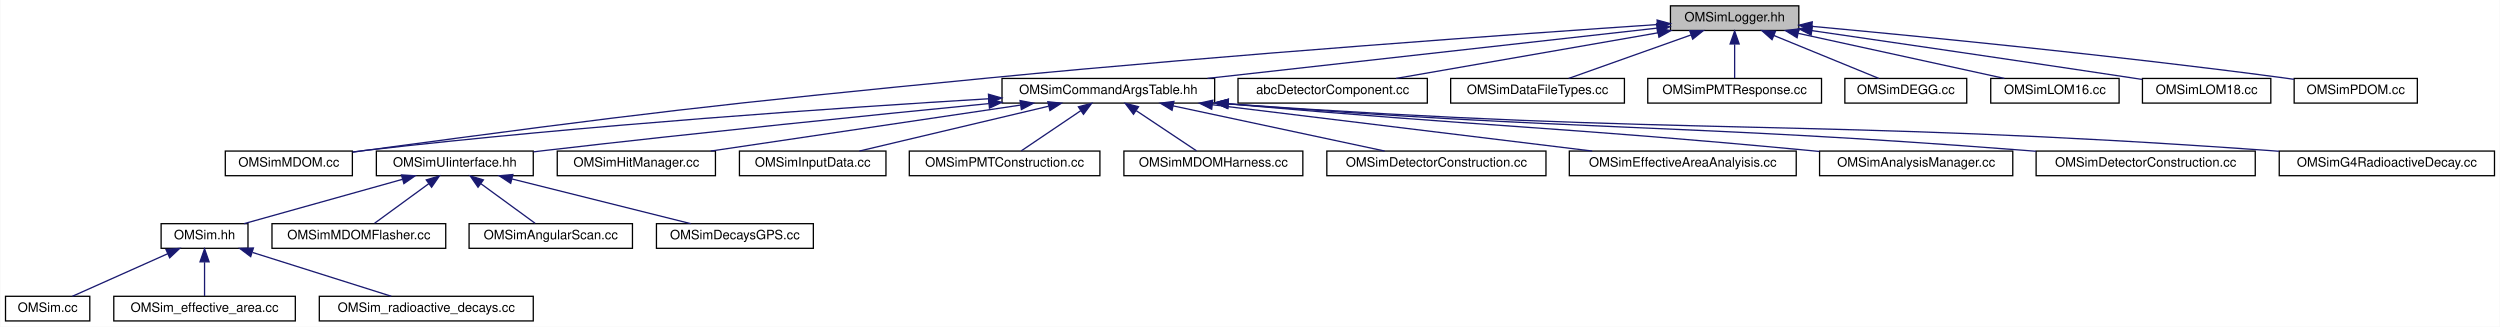
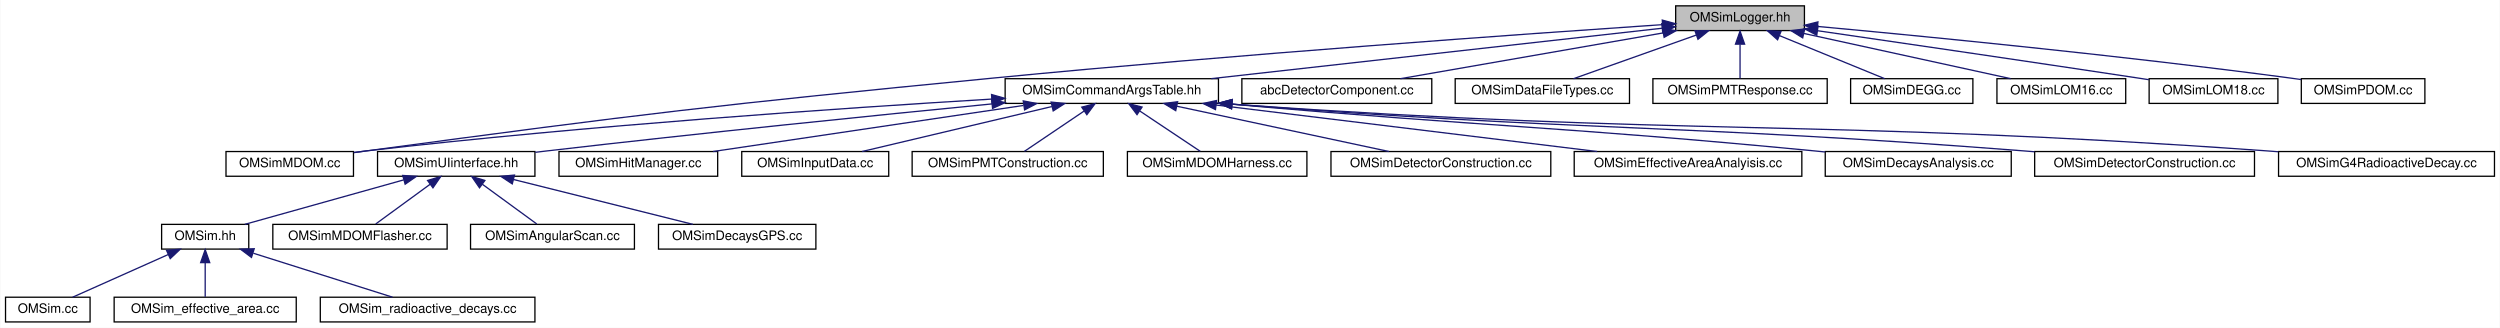
- <svg xmlns="http://www.w3.org/2000/svg" xmlns:xlink="http://www.w3.org/1999/xlink" width="1928pt" height="252pt" viewBox="0.00 0.00 1927.50 252.00">
+ <svg xmlns="http://www.w3.org/2000/svg" xmlns:xlink="http://www.w3.org/1999/xlink" width="1922pt" height="252pt" viewBox="0.00 0.00 1921.50 252.00">
  <g id="graph0" class="graph" transform="scale(1 1) rotate(0) translate(4 248)">
-     <polygon fill="white" stroke="transparent" points="-4,4 -4,-248 1923.5,-248 1923.5,4 -4,4" />
+     <polygon fill="white" stroke="transparent" points="-4,4 -4,-248 1917.5,-248 1917.5,4 -4,4" />
    <g id="node1" class="node">
      <g id="a_node1">
        <a xlink:title=" ">
          <polygon fill="#bfbfbf" stroke="black" points="1284,-224.5 1284,-243.5 1383,-243.5 1383,-224.5 1284,-224.5" />
          <text text-anchor="middle" x="1333.5" y="-231.5" font-family="Helvetica,sans-Serif" font-size="10.00">OMSimLogger.hh</text>
        </a>
      </g>
    </g>
    <g id="node2" class="node">
      <g id="a_node2">
        <a xlink:href="_o_m_sim_command_args_table_8hh.html" target="_top" xlink:title="Definition of the OMSimCommandArgsTable singleton class, which controls user args.">
          <polygon fill="white" stroke="black" points="768.5,-168.5 768.5,-187.5 932.5,-187.5 932.5,-168.5 768.5,-168.5" />
          <text text-anchor="middle" x="850.5" y="-175.5" font-family="Helvetica,sans-Serif" font-size="10.00">OMSimCommandArgsTable.hh</text>
        </a>
      </g>
    </g>
    <g id="edge1" class="edge">
      <path fill="none" stroke="midnightblue" d="M1273.59,-226.3C1186.02,-216.51 1023.06,-198.29 926.95,-187.55" />
      <polygon fill="midnightblue" stroke="midnightblue" points="1273.3,-229.79 1283.63,-227.42 1274.08,-222.83 1273.3,-229.79" />
    </g>
    <g id="node14" class="node">
      <g id="a_node14">
        <a xlink:href="_o_m_sim_m_d_o_m_8cc.html" target="_top" xlink:title="Construction of mDOM.">
          <polygon fill="white" stroke="black" points="169.5,-112.5 169.5,-131.5 267.5,-131.5 267.5,-112.5 169.5,-112.5" />
          <text text-anchor="middle" x="218.5" y="-119.5" font-family="Helvetica,sans-Serif" font-size="10.00">OMSimMDOM.cc</text>
        </a>
      </g>
    </g>
    <g id="edge26" class="edge">
      <path fill="none" stroke="midnightblue" d="M1273.9,-229.07C1169.55,-222.01 947.01,-206.24 759.5,-188 544.85,-167.12 491.24,-160.71 277.5,-132 274.32,-131.57 271.04,-131.12 267.74,-130.65" />
      <polygon fill="midnightblue" stroke="midnightblue" points="1273.71,-232.56 1283.92,-229.74 1274.18,-225.58 1273.71,-232.56" />
    </g>
    <g id="node21" class="node">
      <g id="a_node21">
        <a xlink:href="abc_detector_component_8cc.html" target="_top" xlink:title="Contains the implementation of the abcDetectorComponent class.">
          <polygon fill="white" stroke="black" points="950.5,-168.5 950.5,-187.5 1096.5,-187.5 1096.5,-168.5 950.5,-168.5" />
          <text text-anchor="middle" x="1023.5" y="-175.5" font-family="Helvetica,sans-Serif" font-size="10.00">abcDetectorComponent.cc</text>
        </a>
      </g>
    </g>
    <g id="edge20" class="edge">
      <path fill="none" stroke="midnightblue" d="M1274.16,-222.66C1215.58,-212.46 1127.05,-197.04 1072.39,-187.52" />
      <polygon fill="midnightblue" stroke="midnightblue" points="1273.93,-226.18 1284.38,-224.44 1275.13,-219.28 1273.93,-226.18" />
    </g>
    <g id="node22" class="node">
      <g id="a_node22">
        <a xlink:href="_o_m_sim_data_file_types_8cc.html" target="_top" xlink:title="Collection of classes and methods to handle material creation from user data in json files.">
          <polygon fill="white" stroke="black" points="1114.5,-168.5 1114.5,-187.5 1248.5,-187.5 1248.5,-168.5 1114.5,-168.5" />
          <text text-anchor="middle" x="1181.5" y="-175.5" font-family="Helvetica,sans-Serif" font-size="10.00">OMSimDataFileTypes.cc</text>
        </a>
      </g>
    </g>
    <g id="edge21" class="edge">
      <path fill="none" stroke="midnightblue" d="M1299.83,-221.04C1271.23,-210.88 1230.89,-196.55 1205.47,-187.52" />
      <polygon fill="midnightblue" stroke="midnightblue" points="1298.82,-224.39 1309.42,-224.44 1301.16,-217.8 1298.82,-224.39" />
    </g>
    <g id="node23" class="node">
      <g id="a_node23">
        <a xlink:href="_o_m_sim_p_m_t_response_8cc.html" target="_top" xlink:title="PMT response simulator.">
          <polygon fill="white" stroke="black" points="1266.5,-168.5 1266.5,-187.5 1400.5,-187.5 1400.5,-168.5 1266.5,-168.5" />
          <text text-anchor="middle" x="1333.5" y="-175.5" font-family="Helvetica,sans-Serif" font-size="10.00">OMSimPMTResponse.cc</text>
        </a>
      </g>
    </g>
    <g id="edge22" class="edge">
      <path fill="none" stroke="midnightblue" d="M1333.5,-213.8C1333.5,-204.91 1333.5,-194.78 1333.5,-187.75" />
      <polygon fill="midnightblue" stroke="midnightblue" points="1330,-214.08 1333.5,-224.08 1337,-214.08 1330,-214.08" />
    </g>
    <g id="node24" class="node">
      <g id="a_node24">
        <a xlink:href="_o_m_sim_d_e_g_g_8cc.html" target="_top" xlink:title="Construction of the DEGG class.">
          <polygon fill="white" stroke="black" points="1418.5,-168.5 1418.5,-187.5 1512.5,-187.5 1512.5,-168.5 1418.5,-168.5" />
          <text text-anchor="middle" x="1465.5" y="-175.5" font-family="Helvetica,sans-Serif" font-size="10.00">OMSimDEGG.cc</text>
        </a>
      </g>
    </g>
    <g id="edge23" class="edge">
      <path fill="none" stroke="midnightblue" d="M1363.72,-220.64C1388.49,-210.5 1422.9,-196.43 1444.68,-187.52" />
      <polygon fill="midnightblue" stroke="midnightblue" points="1362.35,-217.42 1354.42,-224.44 1365,-223.9 1362.35,-217.42" />
    </g>
    <g id="node25" class="node">
      <g id="a_node25">
        <a xlink:href="_o_m_sim_l_o_m16_8cc.html" target="_top" xlink:title="Construction of LOM16.">
          <polygon fill="white" stroke="black" points="1531,-168.5 1531,-187.5 1630,-187.5 1630,-168.5 1531,-168.5" />
          <text text-anchor="middle" x="1580.5" y="-175.5" font-family="Helvetica,sans-Serif" font-size="10.00">OMSimLOM16.cc</text>
        </a>
      </g>
    </g>
    <g id="edge24" class="edge">
      <path fill="none" stroke="midnightblue" d="M1382.53,-222.28C1429.2,-212.08 1498.53,-196.92 1541.55,-187.52" />
      <polygon fill="midnightblue" stroke="midnightblue" points="1381.66,-218.89 1372.64,-224.44 1383.15,-225.73 1381.66,-218.89" />
    </g>
    <g id="node26" class="node">
      <g id="a_node26">
        <a xlink:href="_o_m_sim_l_o_m18_8cc.html" target="_top" xlink:title="Construction of LOM18.">
          <polygon fill="white" stroke="black" points="1648,-168.5 1648,-187.5 1747,-187.5 1747,-168.5 1648,-168.5" />
          <text text-anchor="middle" x="1697.5" y="-175.5" font-family="Helvetica,sans-Serif" font-size="10.00">OMSimLOM18.cc</text>
        </a>
      </g>
    </g>
    <g id="edge25" class="edge">
      <path fill="none" stroke="midnightblue" d="M1393.02,-224.39C1454.69,-215.43 1553.87,-200.94 1639.5,-188 1642.22,-187.59 1645.01,-187.16 1647.83,-186.73" />
      <polygon fill="midnightblue" stroke="midnightblue" points="1392.47,-220.93 1383.07,-225.83 1393.47,-227.86 1392.47,-220.93" />
    </g>
    <g id="node27" class="node">
      <g id="a_node27">
        <a xlink:href="_o_m_sim_p_d_o_m_8cc.html" target="_top" xlink:title="Implementation of the pDOM/Gen1 DOM class.">
          <polygon fill="white" stroke="black" points="1765,-168.5 1765,-187.5 1860,-187.5 1860,-168.5 1765,-168.5" />
          <text text-anchor="middle" x="1812.5" y="-175.5" font-family="Helvetica,sans-Serif" font-size="10.00">OMSimPDOM.cc</text>
        </a>
      </g>
    </g>
    <g id="edge27" class="edge">
      <path fill="none" stroke="midnightblue" d="M1393.23,-227.66C1475.26,-220.09 1627.33,-205.24 1756.5,-188 1759.23,-187.64 1762.04,-187.24 1764.87,-186.83" />
      <polygon fill="midnightblue" stroke="midnightblue" points="1392.73,-224.19 1383.1,-228.59 1393.37,-231.16 1392.73,-224.19" />
    </g>
    <g id="node3" class="node">
      <g id="a_node3">
        <a xlink:href="_o_m_sim_u_iinterface_8hh.html" target="_top" xlink:title="The OMSimUIinterface class provides a singleton interface to Geant4's UI manager.">
          <polygon fill="white" stroke="black" points="286,-112.5 286,-131.5 407,-131.5 407,-112.5 286,-112.5" />
          <text text-anchor="middle" x="346.5" y="-119.5" font-family="Helvetica,sans-Serif" font-size="10.00">OMSimUIinterface.hh</text>
        </a>
      </g>
    </g>
    <g id="edge2" class="edge">
      <path fill="none" stroke="midnightblue" d="M758.23,-168.1C670.32,-159.46 534.3,-145.68 416.5,-132 413.46,-131.65 410.34,-131.28 407.2,-130.9" />
      <polygon fill="midnightblue" stroke="midnightblue" points="758.15,-171.6 768.44,-169.1 758.83,-164.64 758.15,-171.6" />
    </g>
    <g id="node11" class="node">
      <g id="a_node11">
        <a xlink:href="_o_m_sim_hit_manager_8cc.html" target="_top" xlink:title=" ">
          <polygon fill="white" stroke="black" points="425.5,-112.5 425.5,-131.5 547.5,-131.5 547.5,-112.5 425.5,-112.5" />
          <text text-anchor="middle" x="486.5" y="-119.5" font-family="Helvetica,sans-Serif" font-size="10.00">OMSimHitManager.cc</text>
        </a>
      </g>
    </g>
    <g id="edge10" class="edge">
      <path fill="none" stroke="midnightblue" d="M782.53,-166.92C713.76,-156.71 608.63,-141.12 543.91,-131.52" />
      <polygon fill="midnightblue" stroke="midnightblue" points="782.42,-170.44 792.82,-168.44 783.45,-163.51 782.42,-170.44" />
    </g>
    <g id="node12" class="node">
      <g id="a_node12">
        <a xlink:href="_o_m_sim_input_data_8cc.html" target="_top" xlink:title="Input data from external files are read and saved to memory.">
          <polygon fill="white" stroke="black" points="566,-112.5 566,-131.5 679,-131.5 679,-112.5 566,-112.5" />
          <text text-anchor="middle" x="622.5" y="-119.5" font-family="Helvetica,sans-Serif" font-size="10.00">OMSimInputData.cc</text>
        </a>
      </g>
    </g>
    <g id="edge11" class="edge">
      <path fill="none" stroke="midnightblue" d="M804.43,-166.09C761.35,-155.89 697.91,-140.86 658.46,-131.52" />
      <polygon fill="midnightblue" stroke="midnightblue" points="803.84,-169.54 814.37,-168.44 805.45,-162.73 803.84,-169.54" />
    </g>
    <g id="node13" class="node">
      <g id="a_node13">
        <a xlink:href="_o_m_sim_p_m_t_construction_8cc.html" target="_top" xlink:title="Construction of the PMTs.">
          <polygon fill="white" stroke="black" points="697,-112.5 697,-131.5 844,-131.5 844,-112.5 697,-112.5" />
          <text text-anchor="middle" x="770.5" y="-119.5" font-family="Helvetica,sans-Serif" font-size="10.00">OMSimPMTConstruction.cc</text>
        </a>
      </g>
    </g>
    <g id="edge12" class="edge">
      <path fill="none" stroke="midnightblue" d="M829.2,-162.62C814.58,-152.76 795.67,-139.99 783.32,-131.65" />
      <polygon fill="midnightblue" stroke="midnightblue" points="827.4,-165.63 837.65,-168.32 831.32,-159.83 827.4,-165.63" />
    </g>
    <g id="edge13" class="edge">
      <path fill="none" stroke="midnightblue" d="M758.21,-171.83C644.8,-165 446.61,-151.51 277.5,-132 274.31,-131.63 271.03,-131.22 267.72,-130.78" />
      <polygon fill="midnightblue" stroke="midnightblue" points="758.05,-175.33 768.24,-172.43 758.47,-168.34 758.05,-175.33" />
    </g>
    <g id="node15" class="node">
      <g id="a_node15">
        <a xlink:href="_o_m_sim_m_d_o_m_harness_8cc.html" target="_top" xlink:title="Construction of mDOM harness.">
          <polygon fill="white" stroke="black" points="862.5,-112.5 862.5,-131.5 1000.5,-131.5 1000.5,-112.5 862.5,-112.5" />
          <text text-anchor="middle" x="931.5" y="-119.5" font-family="Helvetica,sans-Serif" font-size="10.00">OMSimMDOMHarness.cc</text>
        </a>
      </g>
    </g>
    <g id="edge14" class="edge">
      <path fill="none" stroke="midnightblue" d="M872.07,-162.62C886.86,-152.76 906.01,-139.99 918.52,-131.65" />
      <polygon fill="midnightblue" stroke="midnightblue" points="869.89,-159.86 863.51,-168.32 873.78,-165.69 869.89,-159.86" />
    </g>
    <g id="node16" class="node">
      <g id="a_node16">
        <a xlink:href="effective__area_2src_2_o_m_sim_detector_construction_8cc.html" target="_top" xlink:title=" ">
          <polygon fill="white" stroke="black" points="1019,-112.5 1019,-131.5 1188,-131.5 1188,-112.5 1019,-112.5" />
          <text text-anchor="middle" x="1103.5" y="-119.5" font-family="Helvetica,sans-Serif" font-size="10.00">OMSimDetectorConstruction.cc</text>
        </a>
      </g>
    </g>
    <g id="edge15" class="edge">
      <path fill="none" stroke="midnightblue" d="M900.42,-166.35C948.23,-156.14 1019.45,-140.94 1063.6,-131.52" />
      <polygon fill="midnightblue" stroke="midnightblue" points="899.64,-162.93 890.59,-168.44 901.1,-169.78 899.64,-162.93" />
    </g>
    <g id="node17" class="node">
      <g id="a_node17">
        <a xlink:href="_o_m_sim_effective_area_analyisis_8cc.html" target="_top" xlink:title=" ">
          <polygon fill="white" stroke="black" points="1206,-112.5 1206,-131.5 1381,-131.5 1381,-112.5 1206,-112.5" />
          <text text-anchor="middle" x="1293.5" y="-119.5" font-family="Helvetica,sans-Serif" font-size="10.00">OMSimEffectiveAreaAnalyisis.cc</text>
        </a>
      </g>
    </g>
    <g id="edge16" class="edge">
      <path fill="none" stroke="midnightblue" d="M930.66,-167.23C1014.28,-157.04 1144.06,-141.22 1223.63,-131.52" />
      <polygon fill="midnightblue" stroke="midnightblue" points="930.2,-163.76 920.69,-168.44 931.04,-170.71 930.2,-163.76" />
    </g>
    <g id="node18" class="node">
      <g id="a_node18">
-         <a xlink:href="_o_m_sim_analysis_manager_8cc.html" target="_top" xlink:title=" ">
-           <polygon fill="white" stroke="black" points="1399,-112.5 1399,-131.5 1548,-131.5 1548,-112.5 1399,-112.5" />
-           <text text-anchor="middle" x="1473.5" y="-119.5" font-family="Helvetica,sans-Serif" font-size="10.00">OMSimAnalysisManager.cc</text>
+         <a xlink:href="_o_m_sim_decays_analysis_8cc.html" target="_top" xlink:title=" ">
+           <polygon fill="white" stroke="black" points="1399,-112.5 1399,-131.5 1542,-131.5 1542,-112.5 1399,-112.5" />
+           <text text-anchor="middle" x="1470.5" y="-119.5" font-family="Helvetica,sans-Serif" font-size="10.00">OMSimDecaysAnalysis.cc</text>
        </a>
      </g>
    </g>
    <g id="edge17" class="edge">
-       <path fill="none" stroke="midnightblue" d="M943.07,-167.88C1142.61,-150.16 1194.5,-150.48 1390.5,-132 1393.24,-131.74 1396.03,-131.47 1398.85,-131.19" />
+       <path fill="none" stroke="midnightblue" d="M943.07,-167.88C1142.61,-150.18 1194.53,-150.87 1390.5,-132 1393.28,-131.73 1396.12,-131.45 1398.98,-131.16" />
      <polygon fill="midnightblue" stroke="midnightblue" points="942.48,-164.41 932.83,-168.79 943.1,-171.39 942.48,-164.41" />
    </g>
    <g id="node19" class="node">
      <g id="a_node19">
        <a xlink:href="radioactive__decays_2src_2_o_m_sim_detector_construction_8cc.html" target="_top" xlink:title=" ">
-           <polygon fill="white" stroke="black" points="1566,-112.5 1566,-131.5 1735,-131.5 1735,-112.5 1566,-112.5" />
-           <text text-anchor="middle" x="1650.5" y="-119.5" font-family="Helvetica,sans-Serif" font-size="10.00">OMSimDetectorConstruction.cc</text>
+           <polygon fill="white" stroke="black" points="1560,-112.5 1560,-131.5 1729,-131.5 1729,-112.5 1560,-112.5" />
+           <text text-anchor="middle" x="1644.5" y="-119.5" font-family="Helvetica,sans-Serif" font-size="10.00">OMSimDetectorConstruction.cc</text>
        </a>
      </g>
    </g>
    <g id="edge18" class="edge">
-       <path fill="none" stroke="midnightblue" d="M943.06,-167.91C1216.62,-146.66 1287.41,-152.95 1557.5,-132 1560.25,-131.79 1563.04,-131.56 1565.86,-131.33" />
+       <path fill="none" stroke="midnightblue" d="M942.97,-167.91C1213.94,-146.78 1284.04,-152.83 1551.5,-132 1554.25,-131.79 1557.04,-131.56 1559.86,-131.33" />
      <polygon fill="midnightblue" stroke="midnightblue" points="942.52,-164.44 932.83,-168.71 943.07,-171.42 942.52,-164.44" />
    </g>
    <g id="node20" class="node">
      <g id="a_node20">
        <a xlink:href="_o_m_sim_g4_radioactive_decay_8cc.html" target="_top" xlink:title=" ">
-           <polygon fill="white" stroke="black" points="1753.5,-112.5 1753.5,-131.5 1919.5,-131.5 1919.5,-112.5 1753.5,-112.5" />
-           <text text-anchor="middle" x="1836.5" y="-119.5" font-family="Helvetica,sans-Serif" font-size="10.00">OMSimG4RadioactiveDecay.cc</text>
+           <polygon fill="white" stroke="black" points="1747.5,-112.5 1747.5,-131.5 1913.5,-131.5 1913.5,-112.5 1747.5,-112.5" />
+           <text text-anchor="middle" x="1830.5" y="-119.5" font-family="Helvetica,sans-Serif" font-size="10.00">OMSimG4RadioactiveDecay.cc</text>
        </a>
      </g>
    </g>
    <g id="edge19" class="edge">
-       <path fill="none" stroke="midnightblue" d="M942.91,-167.94C1299.53,-142.69 1391.46,-157.16 1744.5,-132 1747.38,-131.79 1750.31,-131.57 1753.27,-131.34" />
+       <path fill="none" stroke="midnightblue" d="M942.84,-167.94C1296.85,-142.81 1388.1,-157.04 1738.5,-132 1741.38,-131.79 1744.31,-131.57 1747.27,-131.34" />
      <polygon fill="midnightblue" stroke="midnightblue" points="942.55,-164.45 932.82,-168.66 943.05,-171.44 942.55,-164.45" />
    </g>
    <g id="node4" class="node">
      <g id="a_node4">
        <a xlink:href="_o_m_sim_8hh.html" target="_top" xlink:title="Main simulation class for the Optical Module (OM) simulation.">
          <polygon fill="white" stroke="black" points="120,-56.5 120,-75.5 187,-75.5 187,-56.5 120,-56.5" />
          <text text-anchor="middle" x="153.5" y="-63.5" font-family="Helvetica,sans-Serif" font-size="10.00">OMSim.hh</text>
        </a>
      </g>
    </g>
    <g id="edge3" class="edge">
      <path fill="none" stroke="midnightblue" d="M306.11,-109.7C269.68,-99.51 216.91,-84.74 183.94,-75.52" />
      <polygon fill="midnightblue" stroke="midnightblue" points="305.35,-113.12 315.92,-112.44 307.23,-106.38 305.35,-113.12" />
    </g>
    <g id="node8" class="node">
      <g id="a_node8">
        <a xlink:href="_o_m_sim_m_d_o_m_flasher_8cc.html" target="_top" xlink:title=" ">
          <polygon fill="white" stroke="black" points="205.5,-56.5 205.5,-75.5 339.5,-75.5 339.5,-56.5 205.5,-56.5" />
          <text text-anchor="middle" x="272.5" y="-63.5" font-family="Helvetica,sans-Serif" font-size="10.00">OMSimMDOMFlasher.cc</text>
        </a>
      </g>
    </g>
    <g id="edge7" class="edge">
      <path fill="none" stroke="midnightblue" d="M326.47,-106.38C313.09,-96.62 295.94,-84.11 284.61,-75.83" />
      <polygon fill="midnightblue" stroke="midnightblue" points="324.47,-109.26 334.61,-112.32 328.6,-103.6 324.47,-109.26" />
    </g>
    <g id="node9" class="node">
      <g id="a_node9">
        <a xlink:href="_o_m_sim_angular_scan_8cc.html" target="_top" xlink:title=" ">
          <polygon fill="white" stroke="black" points="357.5,-56.5 357.5,-75.5 483.5,-75.5 483.5,-56.5 357.5,-56.5" />
          <text text-anchor="middle" x="420.5" y="-63.5" font-family="Helvetica,sans-Serif" font-size="10.00">OMSimAngularScan.cc</text>
        </a>
      </g>
    </g>
    <g id="edge8" class="edge">
      <path fill="none" stroke="midnightblue" d="M366.53,-106.38C379.91,-96.62 397.06,-84.11 408.39,-75.83" />
      <polygon fill="midnightblue" stroke="midnightblue" points="364.4,-103.6 358.39,-112.32 368.53,-109.26 364.4,-103.6" />
    </g>
    <g id="node10" class="node">
      <g id="a_node10">
        <a xlink:href="_o_m_sim_decays_g_p_s_8cc.html" target="_top" xlink:title=" ">
          <polygon fill="white" stroke="black" points="502,-56.5 502,-75.5 623,-75.5 623,-56.5 502,-56.5" />
          <text text-anchor="middle" x="562.5" y="-63.5" font-family="Helvetica,sans-Serif" font-size="10.00">OMSimDecaysGPS.cc</text>
        </a>
      </g>
    </g>
    <g id="edge9" class="edge">
      <path fill="none" stroke="midnightblue" d="M390.66,-109.96C431.46,-99.76 491.21,-84.82 528.43,-75.52" />
      <polygon fill="midnightblue" stroke="midnightblue" points="389.58,-106.62 380.73,-112.44 391.28,-113.41 389.58,-106.62" />
    </g>
    <g id="node5" class="node">
      <g id="a_node5">
        <a xlink:href="_o_m_sim_8cc.html" target="_top" xlink:title=" ">
          <polygon fill="white" stroke="black" points="0,-0.5 0,-19.5 65,-19.5 65,-0.5 0,-0.5" />
          <text text-anchor="middle" x="32.5" y="-7.5" font-family="Helvetica,sans-Serif" font-size="10.00">OMSim.cc</text>
        </a>
      </g>
    </g>
    <g id="edge4" class="edge">
      <path fill="none" stroke="midnightblue" d="M125.19,-52.37C102.53,-42.26 71.37,-28.35 51.58,-19.52" />
      <polygon fill="midnightblue" stroke="midnightblue" points="123.77,-55.56 134.33,-56.44 126.62,-49.17 123.77,-55.56" />
    </g>
    <g id="node6" class="node">
      <g id="a_node6">
        <a xlink:href="_o_m_sim__effective__area_8cc.html" target="_top" xlink:title="Main for the calculation of effective areas.">
          <polygon fill="white" stroke="black" points="83.5,-0.5 83.5,-19.5 223.5,-19.5 223.5,-0.5 83.5,-0.5" />
          <text text-anchor="middle" x="153.5" y="-7.5" font-family="Helvetica,sans-Serif" font-size="10.00">OMSim_effective_area.cc</text>
        </a>
      </g>
    </g>
    <g id="edge5" class="edge">
      <path fill="none" stroke="midnightblue" d="M153.5,-45.8C153.5,-36.91 153.5,-26.78 153.5,-19.75" />
      <polygon fill="midnightblue" stroke="midnightblue" points="150,-46.08 153.5,-56.08 157,-46.08 150,-46.08" />
    </g>
    <g id="node7" class="node">
      <g id="a_node7">
        <a xlink:href="_o_m_sim__radioactive__decays_8cc.html" target="_top" xlink:title=" ">
          <polygon fill="white" stroke="black" points="242,-0.5 242,-19.5 407,-19.5 407,-0.5 242,-0.5" />
          <text text-anchor="middle" x="324.5" y="-7.5" font-family="Helvetica,sans-Serif" font-size="10.00">OMSim_radioactive_decays.cc</text>
        </a>
      </g>
    </g>
    <g id="edge6" class="edge">
      <path fill="none" stroke="midnightblue" d="M190.54,-53.3C222.76,-43.13 268.69,-28.62 297.53,-19.52" />
      <polygon fill="midnightblue" stroke="midnightblue" points="189.08,-50.09 180.6,-56.44 191.19,-56.77 189.08,-50.09" />
    </g>
  </g>
</svg>
